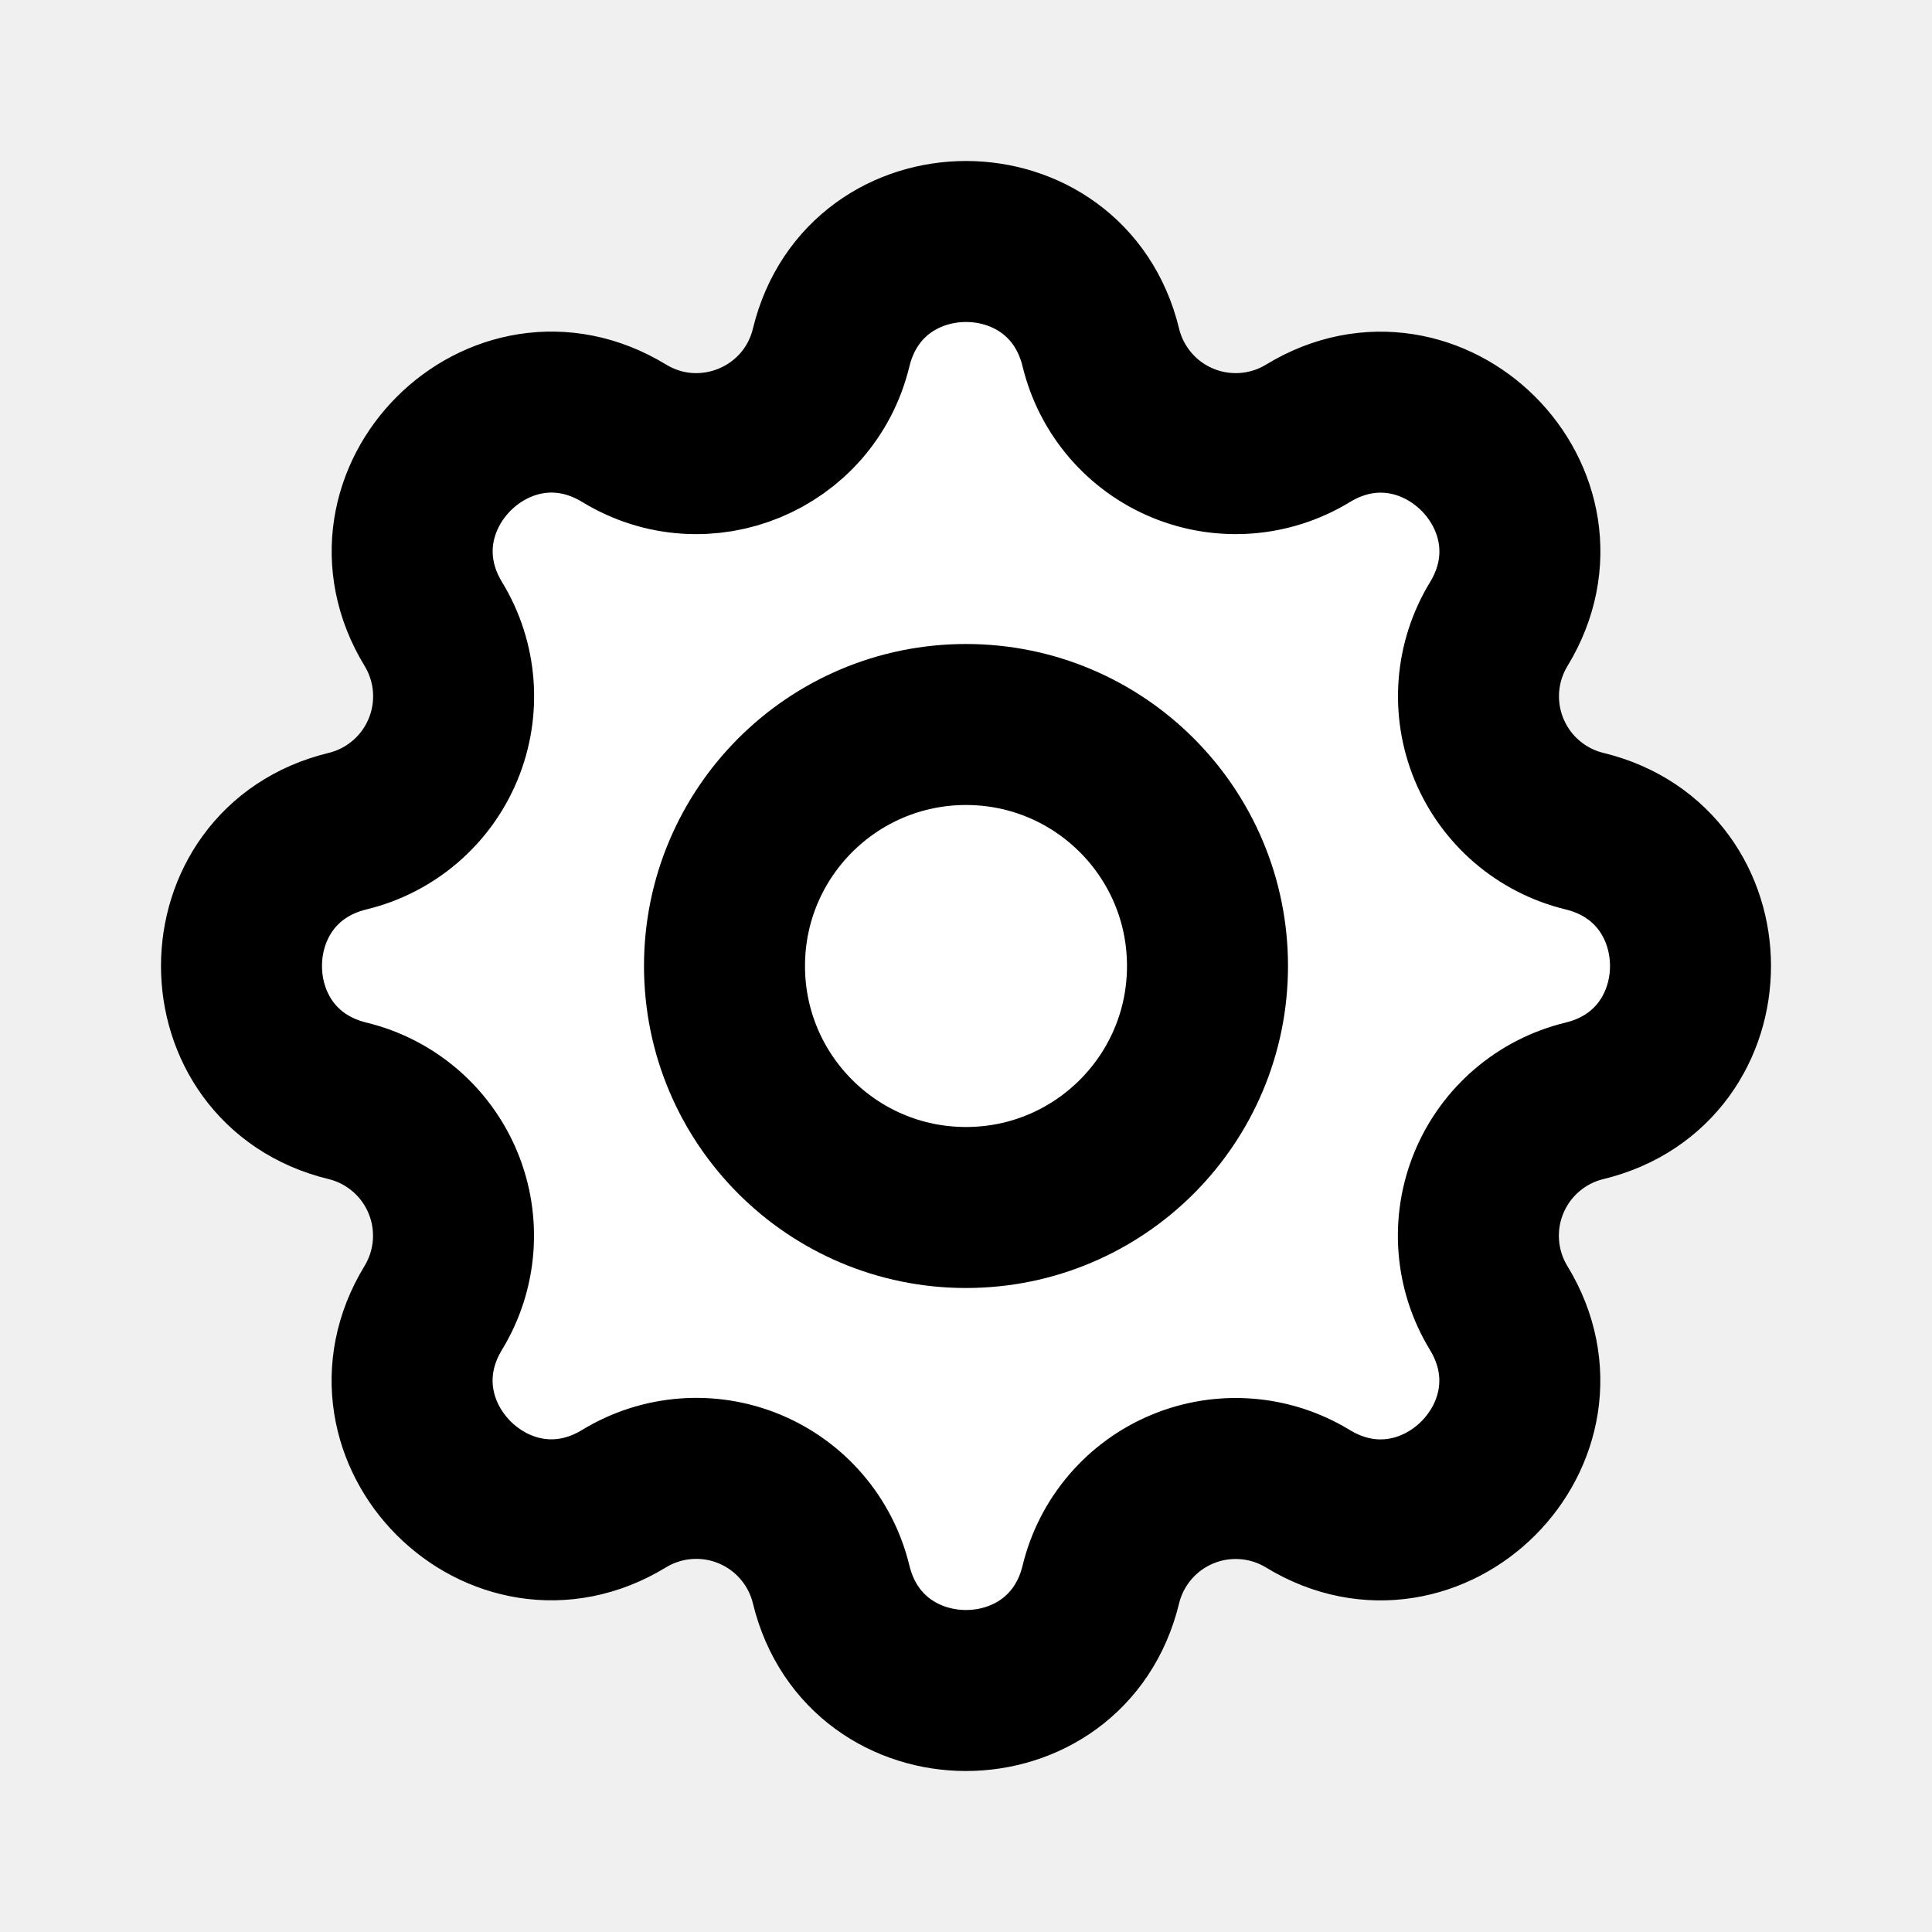
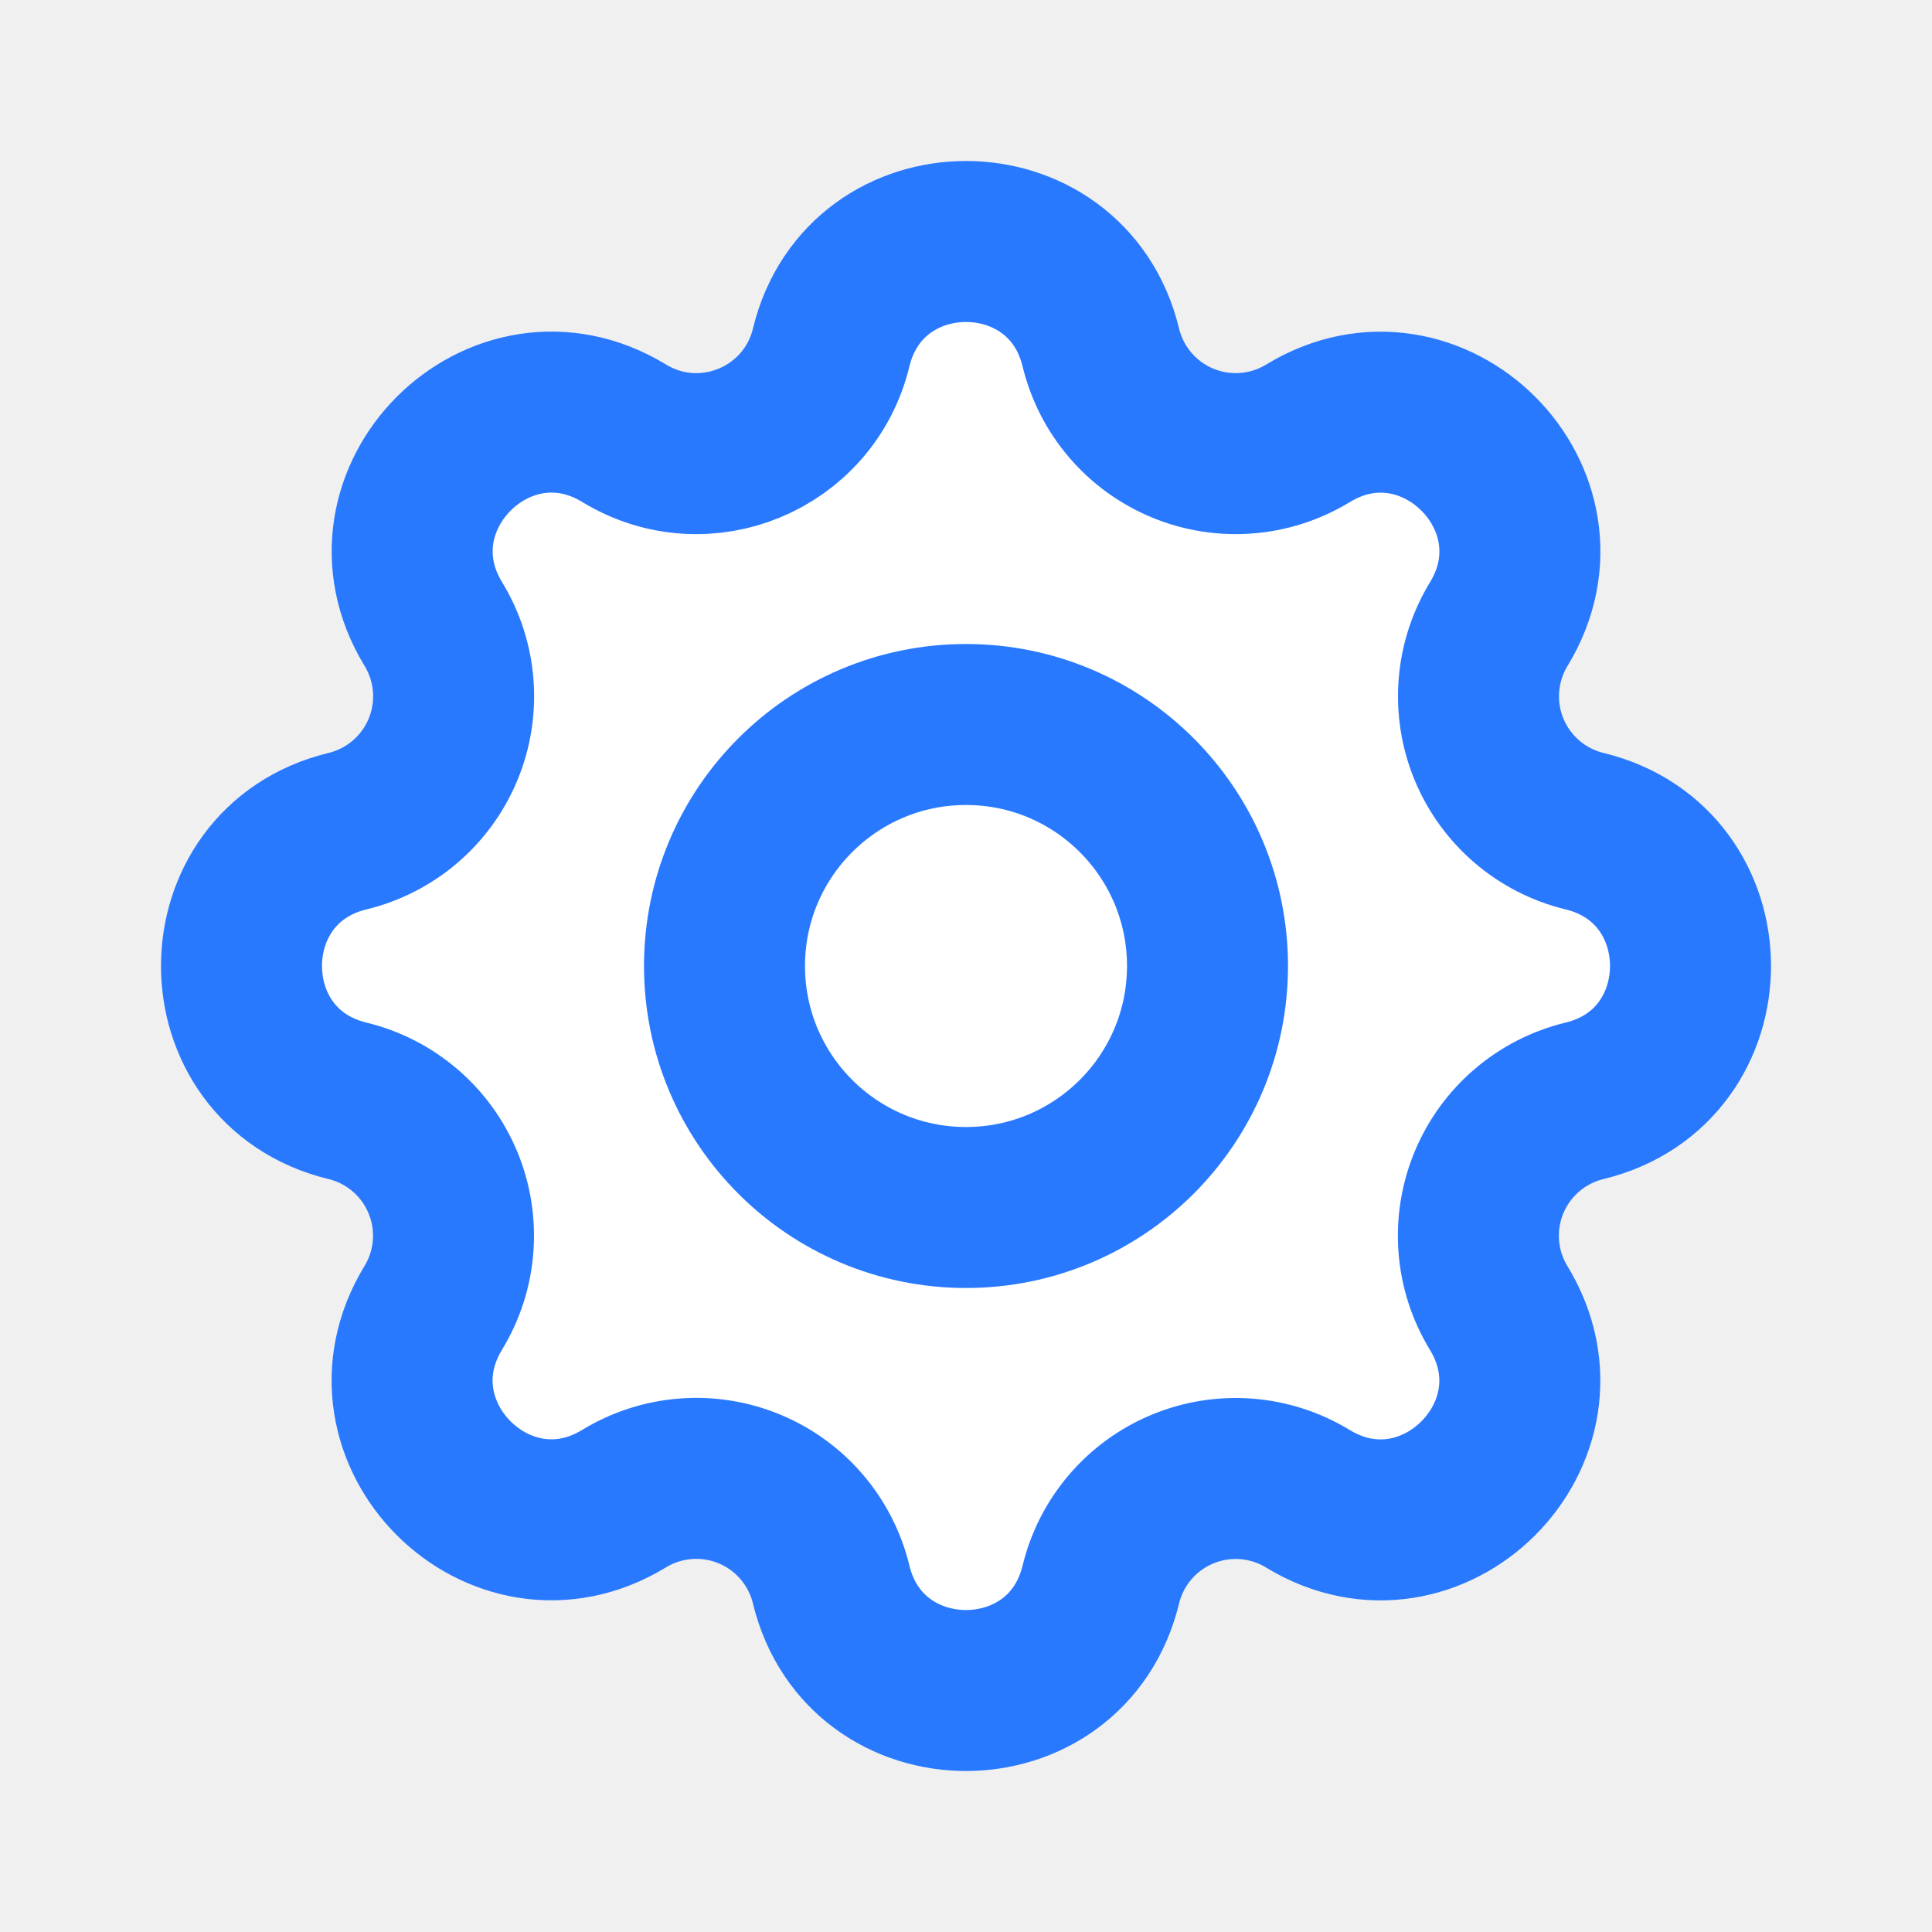
- <svg xmlns="http://www.w3.org/2000/svg" width="24" height="24" viewBox="0 0 24 24" fill="#fff" stroke="currentColor" stroke-width="2" stroke-linecap="round" stroke-linejoin="round" class="icon icon-tabler icons-tabler-outline icon-tabler-settings">
+ <svg xmlns="http://www.w3.org/2000/svg" width="24" height="24" viewBox="0 0 24 24" fill="#fff" stroke="#2979FF" stroke-width="2" stroke-linecap="round" stroke-linejoin="round" class="icon icon-tabler icons-tabler-outline icon-tabler-settings">
  <path stroke="none" d="M0 0h24v24H0z" fill="none" />
  <path d="M10.325 4.317c.426 -1.756 2.924 -1.756 3.35 0a1.724 1.724 0 0 0 2.573 1.066c1.543 -.94 3.31 .826 2.37 2.37a1.724 1.724 0 0 0 1.065 2.572c1.756 .426 1.756 2.924 0 3.35a1.724 1.724 0 0 0 -1.066 2.573c.94 1.543 -.826 3.31 -2.37 2.37a1.724 1.724 0 0 0 -2.572 1.065c-.426 1.756 -2.924 1.756 -3.35 0a1.724 1.724 0 0 0 -2.573 -1.066c-1.543 .94 -3.31 -.826 -2.37 -2.37a1.724 1.724 0 0 0 -1.065 -2.572c-1.756 -.426 -1.756 -2.924 0 -3.35a1.724 1.724 0 0 0 1.066 -2.573c-.94 -1.543 .826 -3.31 2.37 -2.37c1 .608 2.296 .07 2.572 -1.065z" />
  <path d="M9 12a3 3 0 1 0 6 0a3 3 0 0 0 -6 0" />
</svg>
